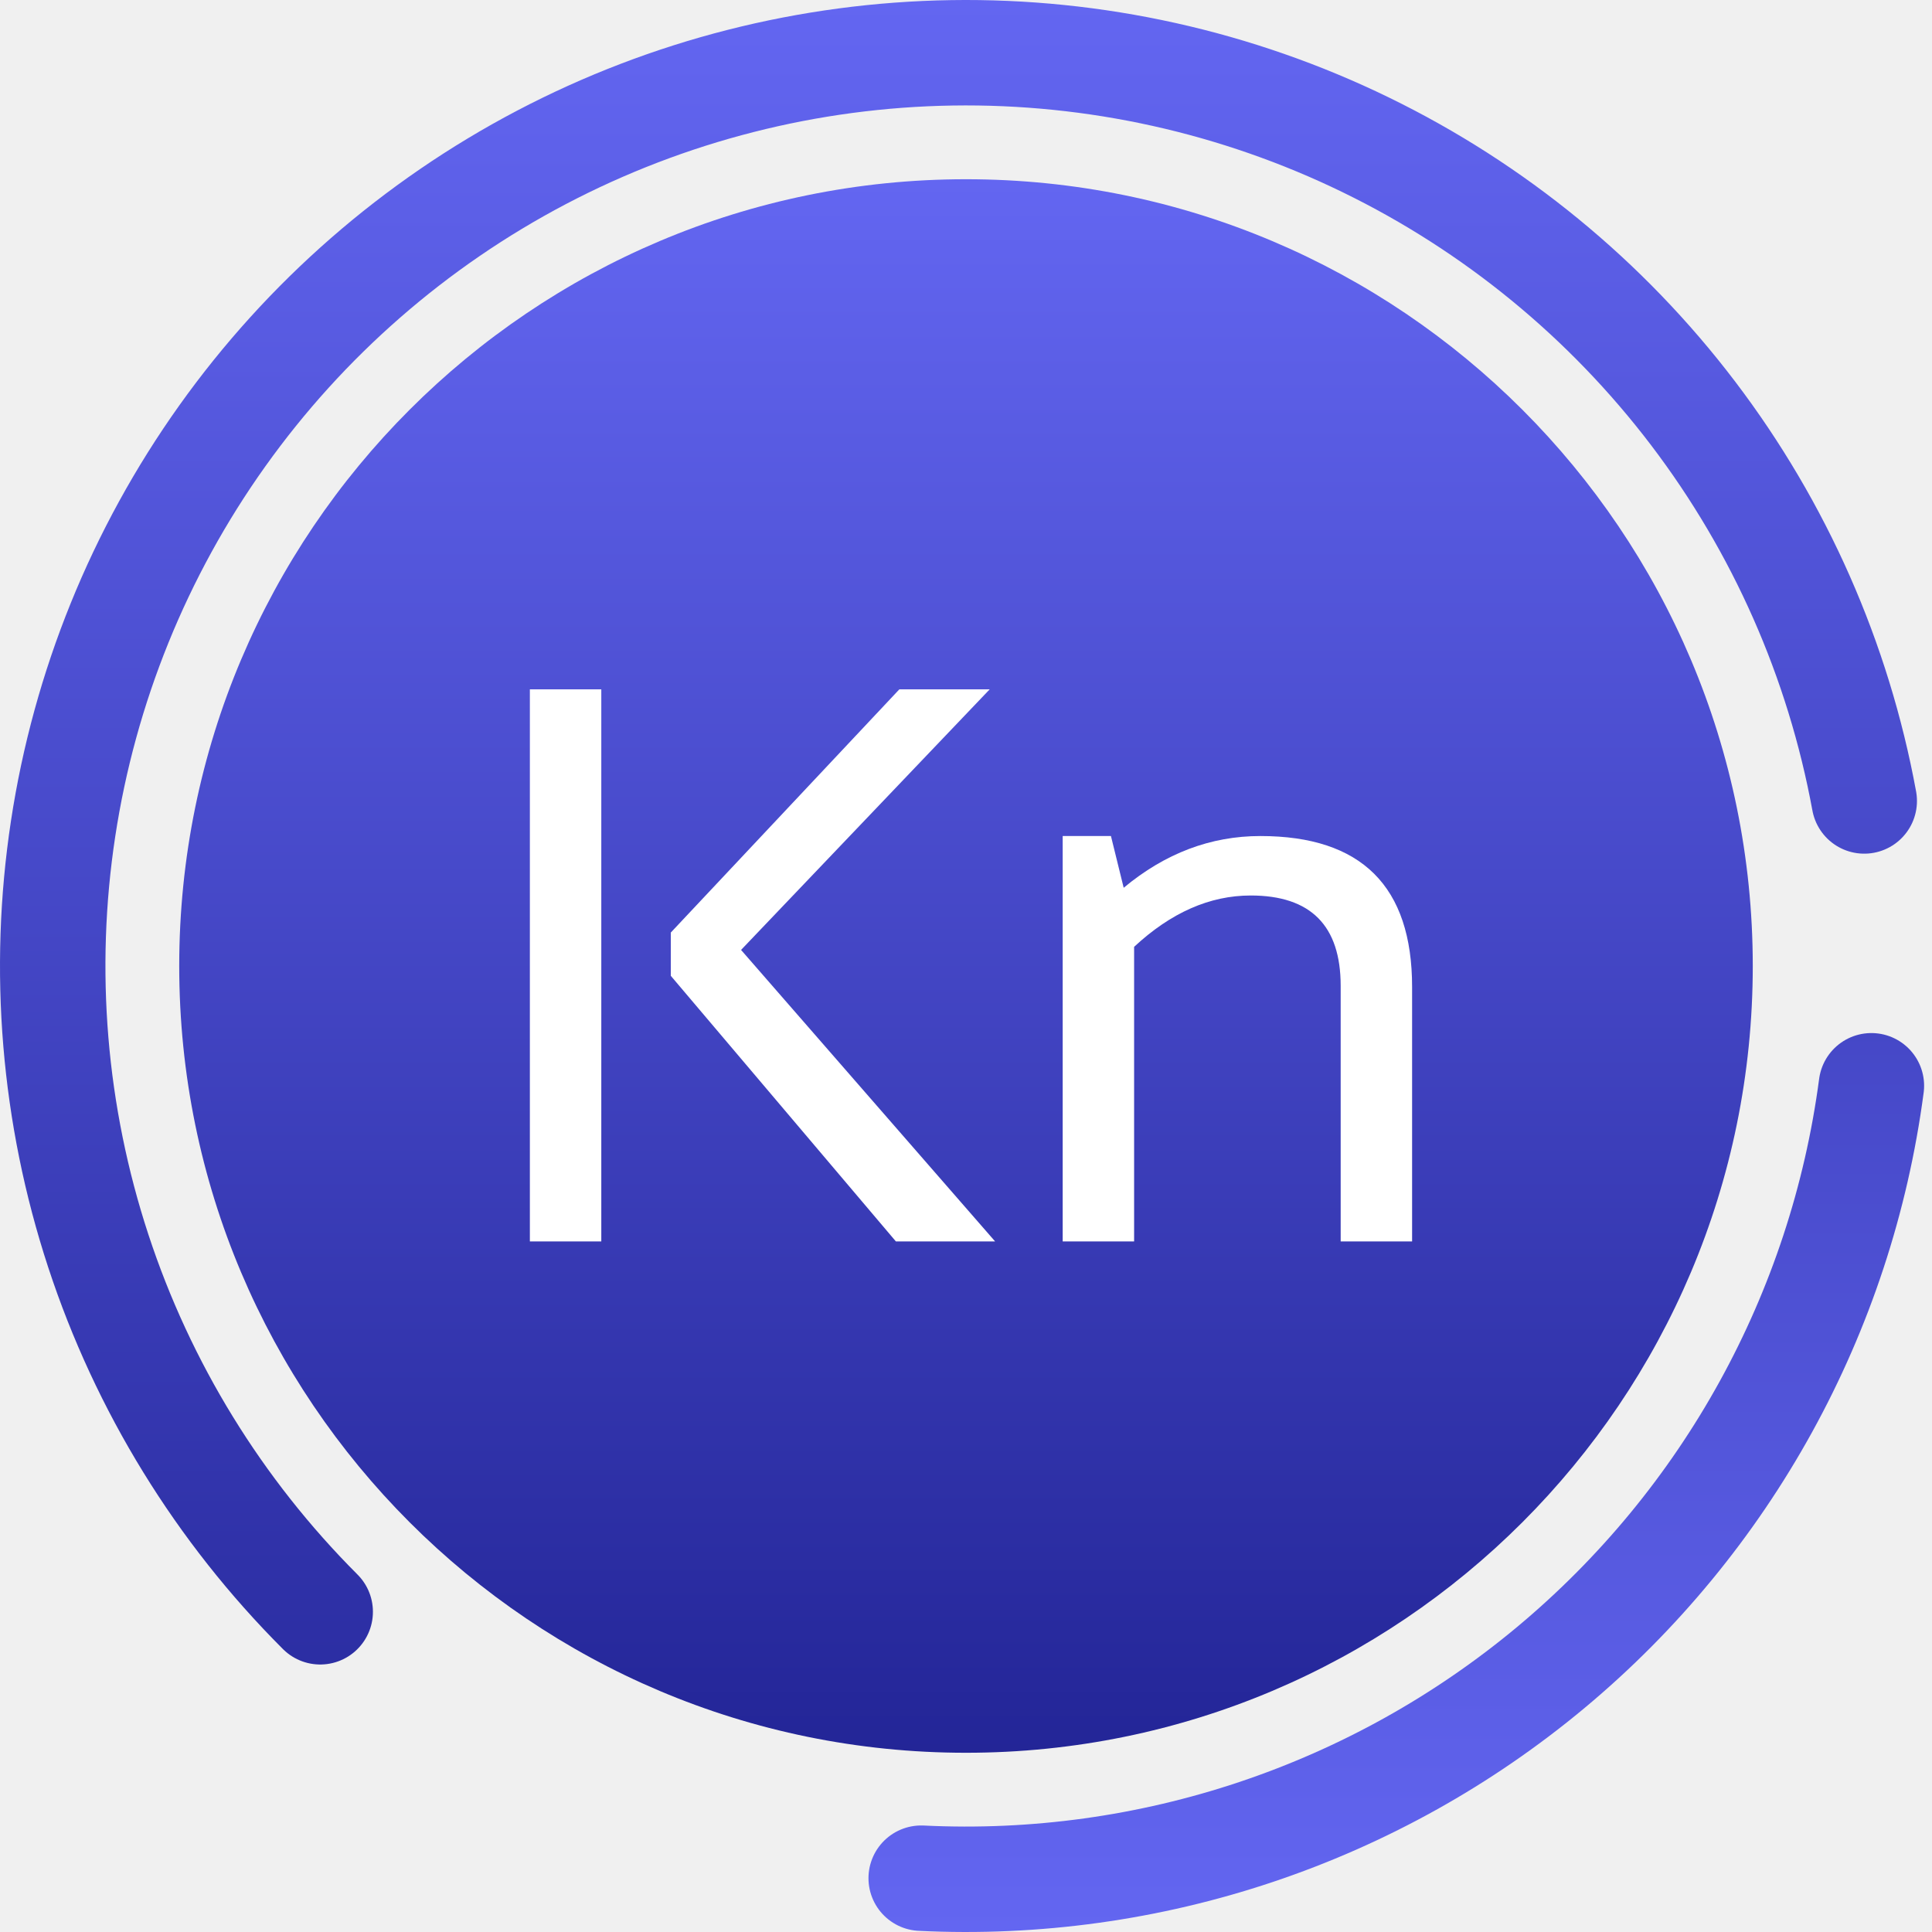
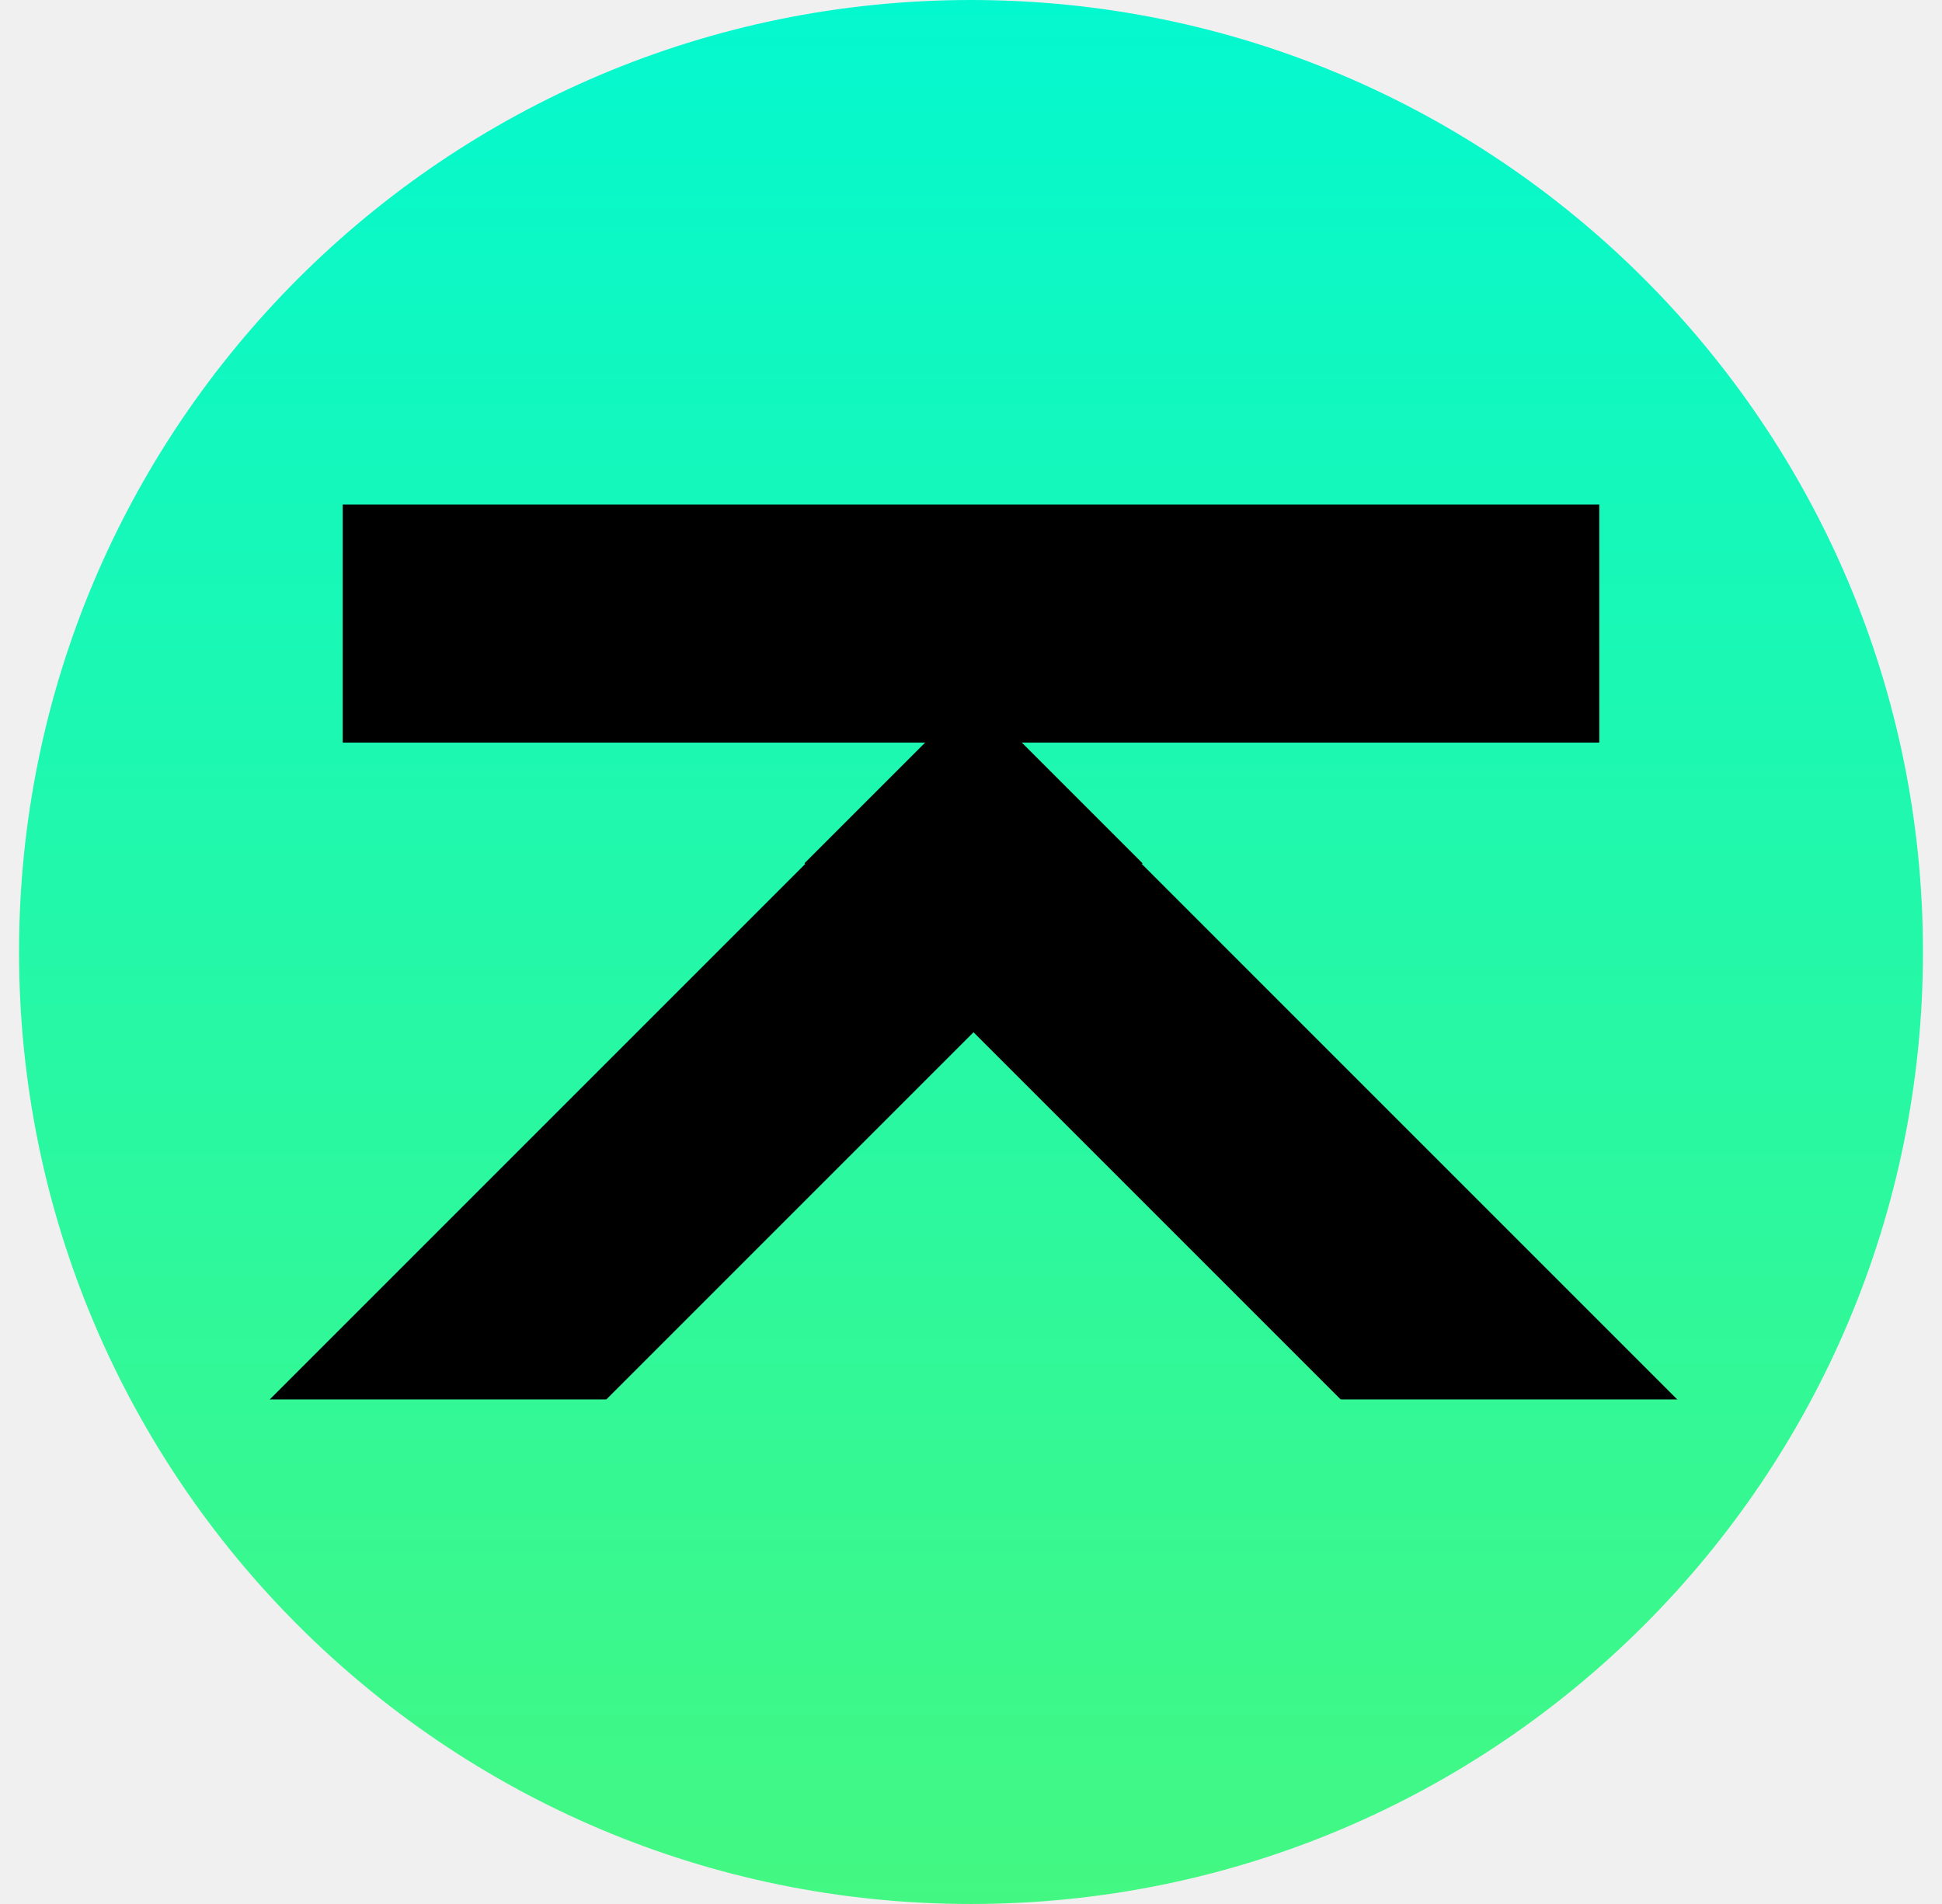
- <svg xmlns="http://www.w3.org/2000/svg" width="733" height="733" viewBox="0 0 733 733" fill="none">
-   <circle cx="366.5" cy="366.5" r="298.5" fill="url(#paint0_linear_98_2138)" />
-   <path d="M121.487 611.512C83.077 573.102 54.235 526.199 37.29 474.589C20.345 422.978 15.772 368.107 23.939 314.404C32.106 260.701 52.785 209.67 84.306 165.431C115.828 121.191 157.309 84.983 205.402 59.727C253.494 34.472 306.851 20.877 361.165 20.041C415.48 19.205 469.23 31.15 518.077 54.913C566.925 78.675 609.501 113.59 642.37 156.838C675.238 200.086 697.478 250.456 707.295 303.882" stroke="url(#paint1_linear_98_2138)" stroke-width="40" stroke-linecap="round" />
-   <path d="M710.007 411.941C698.604 498.148 655.202 576.916 588.419 632.61C521.635 688.303 436.352 716.849 349.499 712.583" stroke="url(#paint2_linear_98_2138)" stroke-width="40" stroke-linecap="round" />
-   <path d="M228.133 261.527V471H201.033V261.527H228.133ZM375.496 261.527L281.16 360.404L377.547 471H339.9L254.5 370.219V353.812L341.219 261.527H375.496ZM403.182 471V317.191H421.492L426.326 336.82C442.049 323.734 459.334 317.191 478.182 317.191C516.561 317.191 535.75 336.283 535.75 374.467V471H508.65V374.027C508.65 351.176 497.273 339.75 474.52 339.75C458.992 339.75 444.246 346.244 430.281 359.232V471H403.182Z" fill="white" />
+ <svg xmlns="http://www.w3.org/2000/svg" width="204" height="200" viewBox="0 0 204 200" fill="none">
+   <rect x="2" width="200" height="200" rx="100" fill="url(#paint0_linear_161_847)" />
+   <rect x="36" y="53" width="132" height="25" fill="black" />
+   <mask id="mask0_161_847" style="mask-type:alpha" maskUnits="userSpaceOnUse" x="0" y="68" width="204" height="79">
+     <rect y="68" width="204" height="79" fill="#D9D9D9" />
+   </mask>
+   <g mask="url(#mask0_161_847)">
+     <path d="M102.264 73.076L102.338 73.002L120.016 90.68L119.941 90.754L195.525 166.338L177.848 184.016L102.264 108.432L26.678 184.018L9 166.34L84.586 90.754L84.51 90.678L102.188 73L102.264 73.076Z" fill="black" />
+   </g>
  <defs>
-     <linearGradient id="paint0_linear_98_2138" x1="366.5" y1="68" x2="366.5" y2="665" gradientUnits="userSpaceOnUse">
-       <stop stop-color="#6366F1" />
-       <stop offset="1" stop-color="#232597" />
-     </linearGradient>
-     <linearGradient id="paint1_linear_98_2138" x1="366.5" y1="0" x2="366.5" y2="733" gradientUnits="userSpaceOnUse">
-       <stop stop-color="#6366F1" />
-       <stop offset="1" stop-color="#232597" />
-     </linearGradient>
-     <linearGradient id="paint2_linear_98_2138" x1="366.5" y1="733" x2="366.5" y2="-3.20404e-05" gradientUnits="userSpaceOnUse">
-       <stop stop-color="#6366F1" />
-       <stop offset="1" stop-color="#232597" />
+     <linearGradient id="paint0_linear_161_847" x1="102" y1="0" x2="102" y2="200" gradientUnits="userSpaceOnUse">
+       <stop stop-color="#04F8CF" />
+       <stop offset="0.63" stop-color="#2CF89E" />
+       <stop offset="1" stop-color="#43F882" />
    </linearGradient>
  </defs>
</svg>
